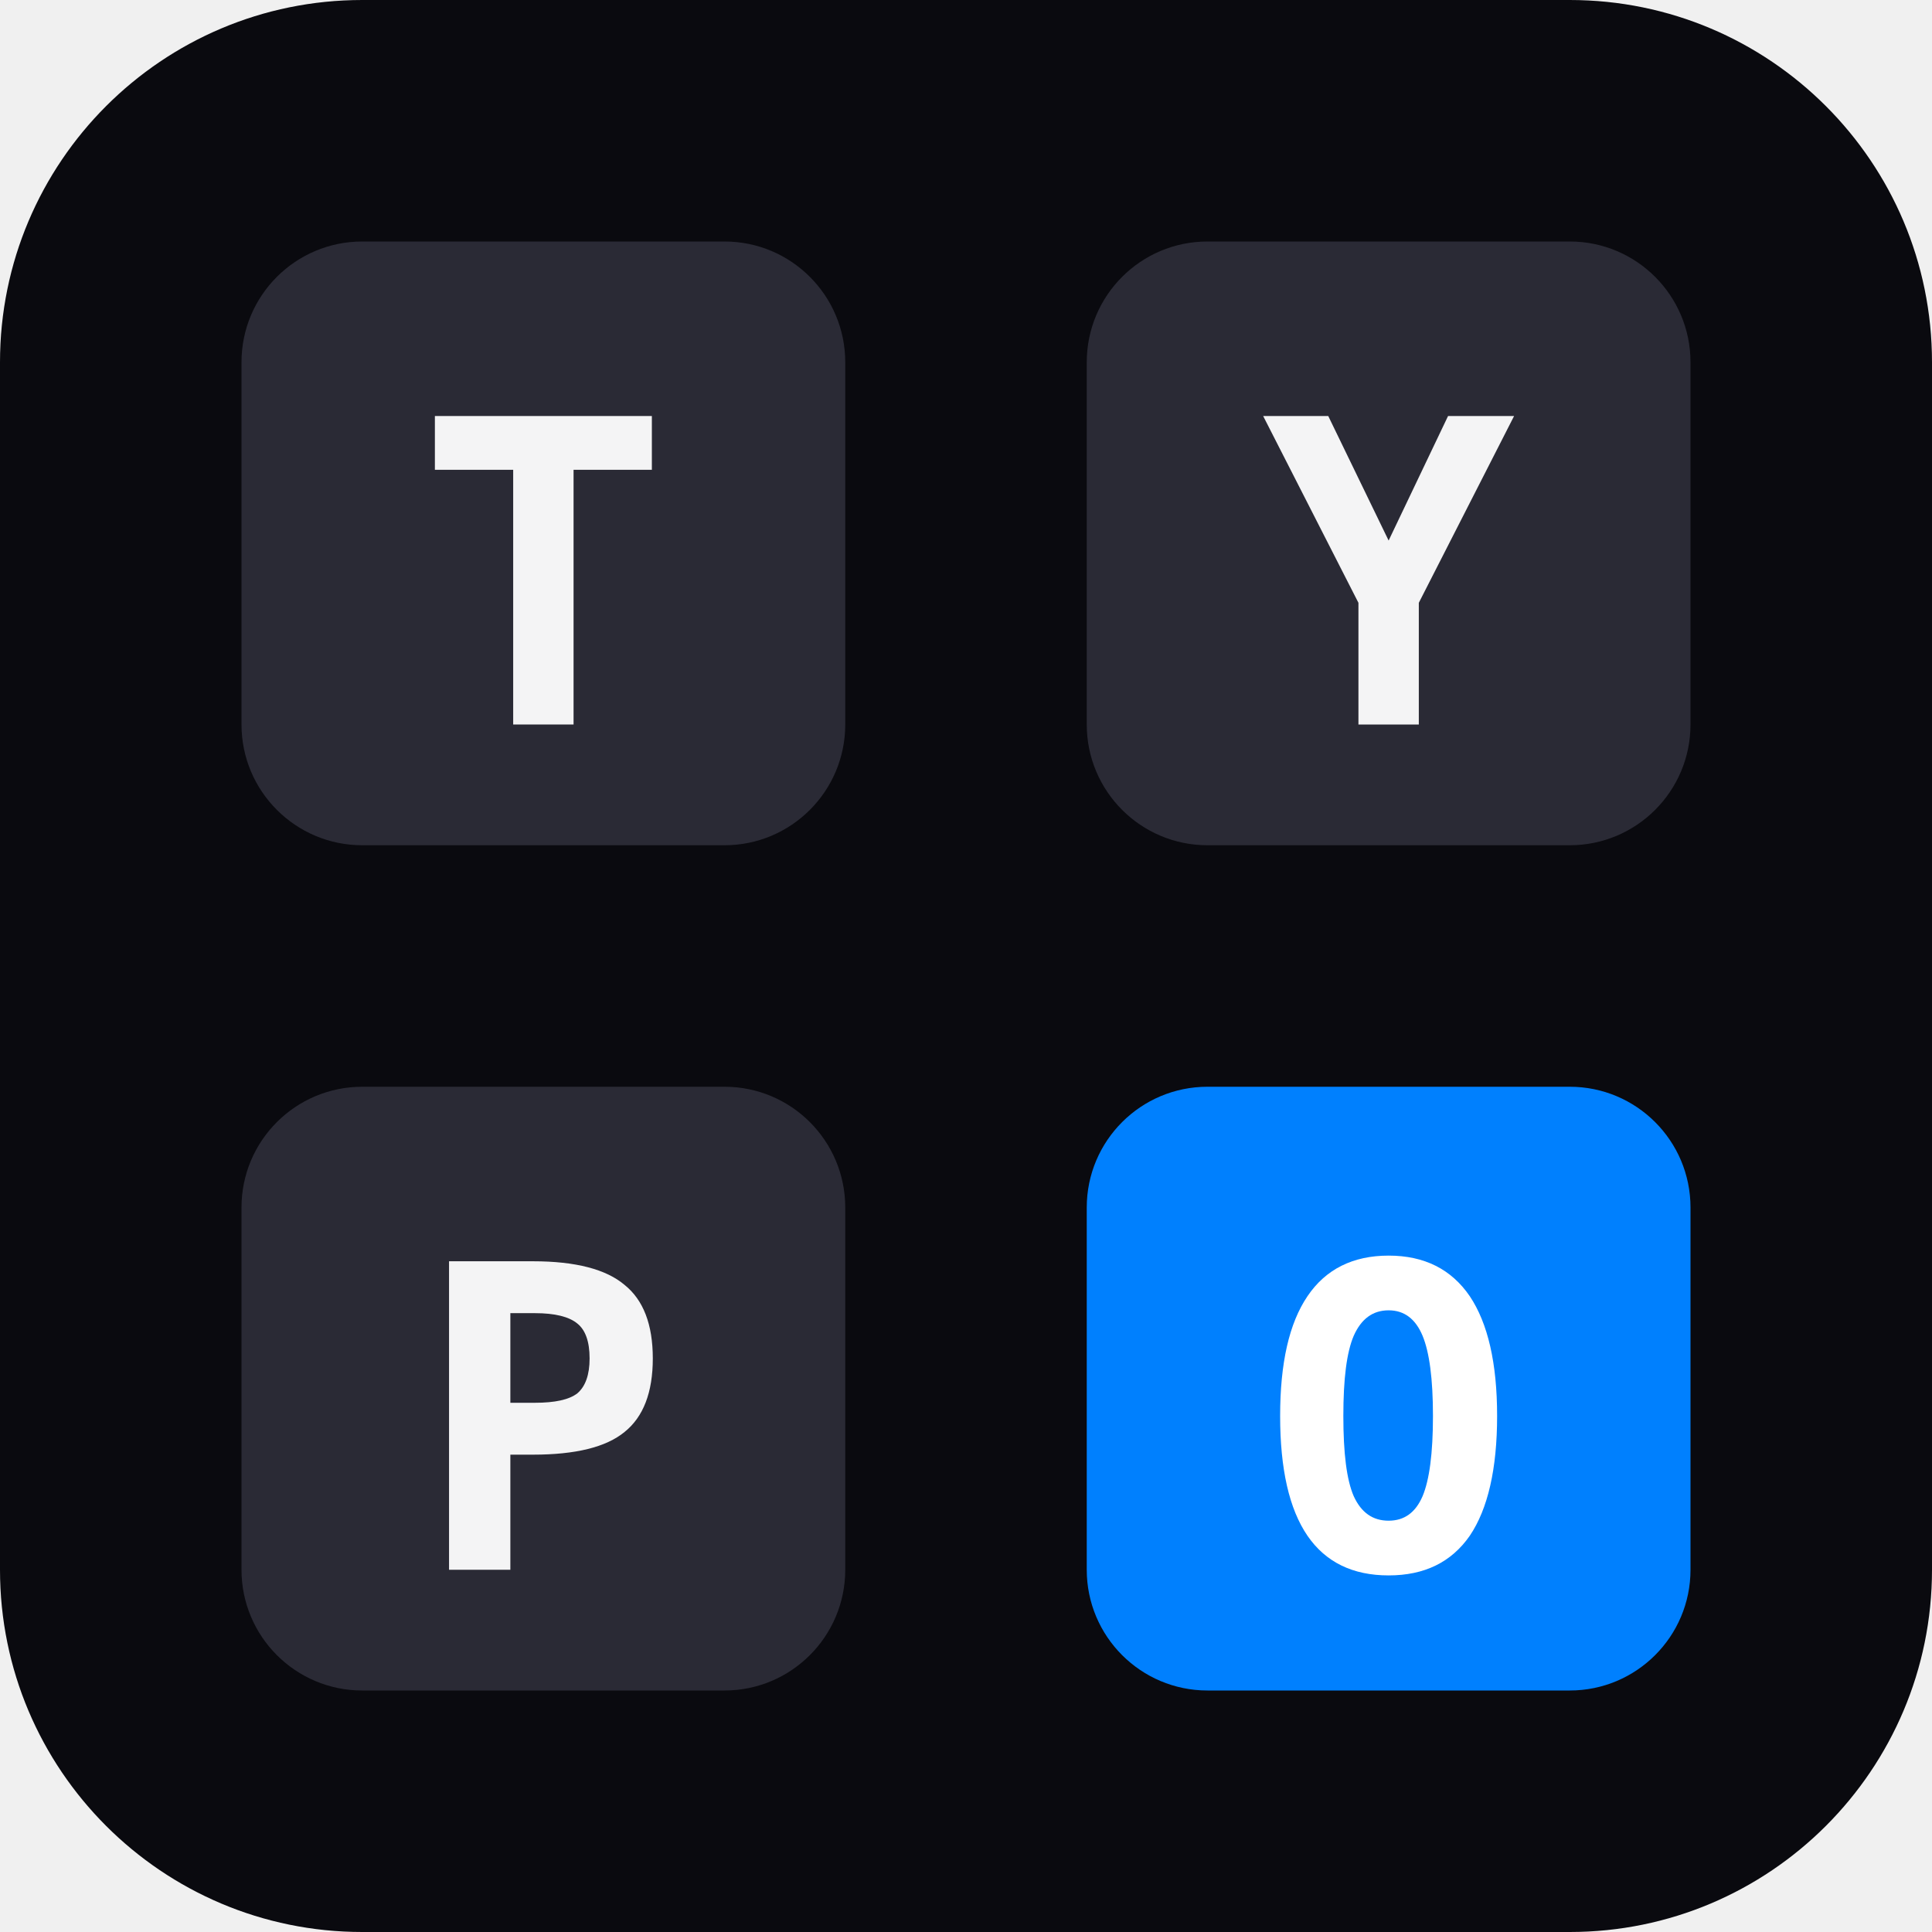
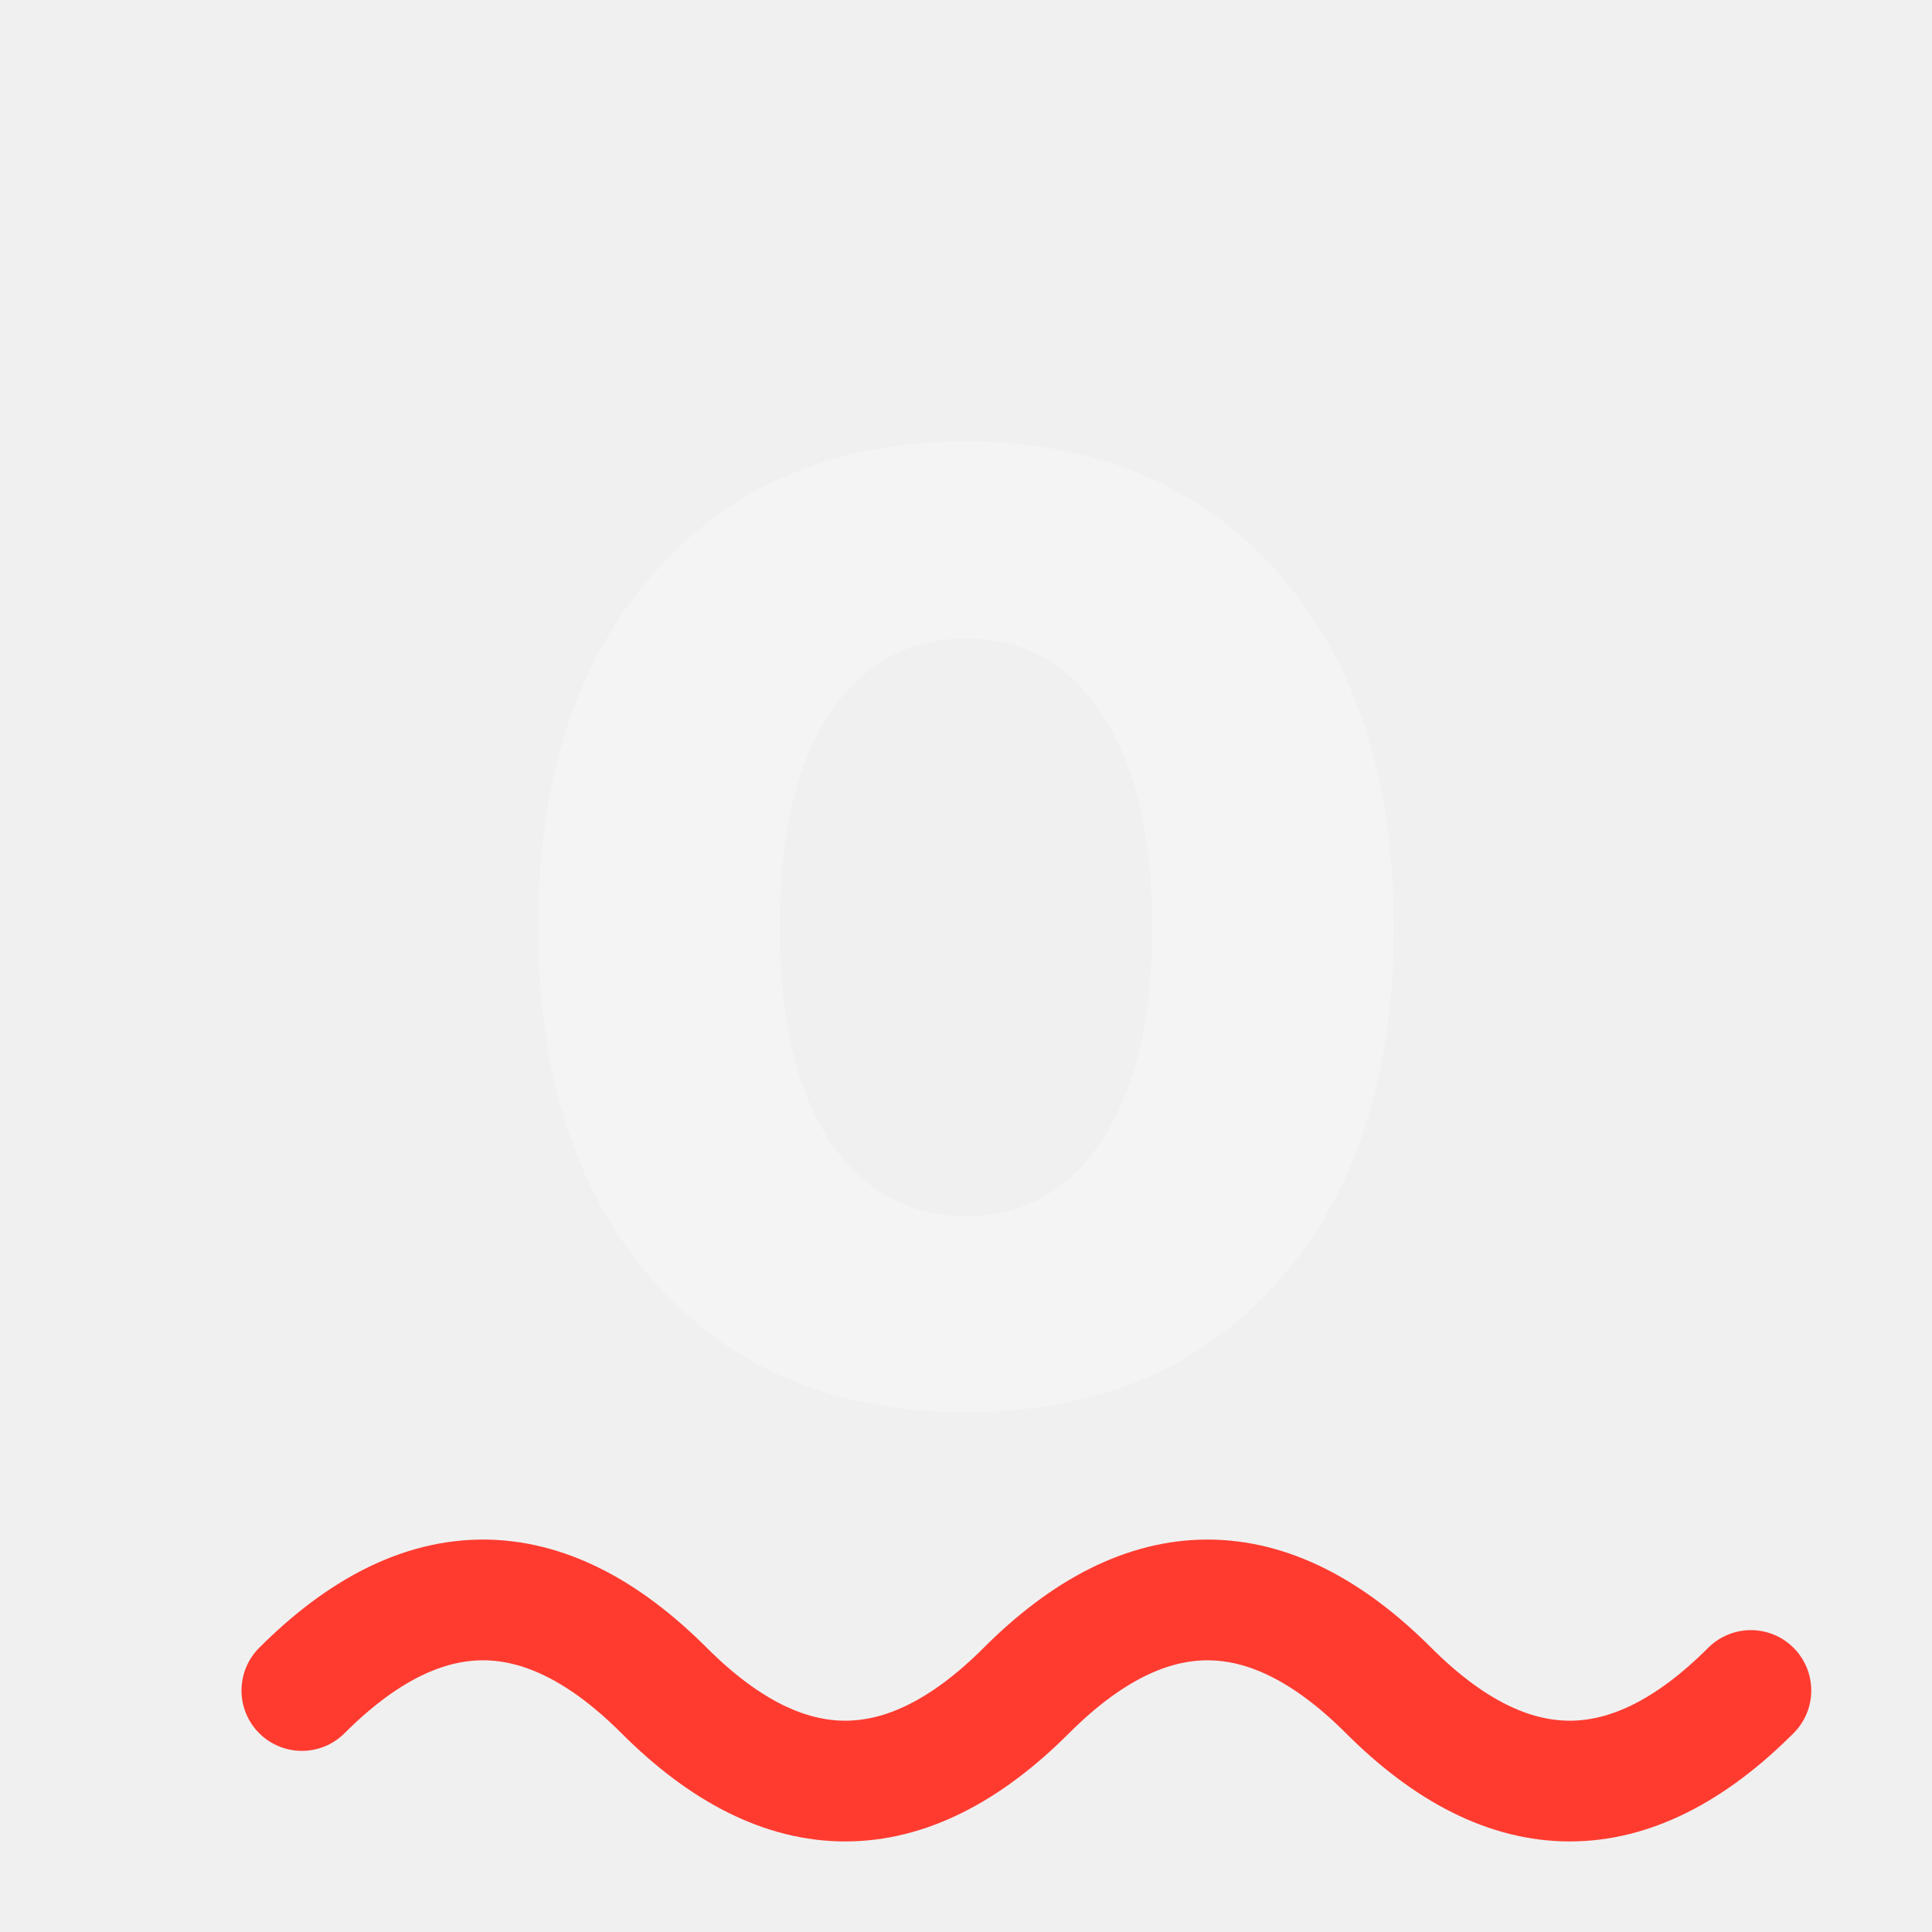
<svg xmlns="http://www.w3.org/2000/svg" viewBox="0 0 32 32">
-   <rect width="32" height="32" rx="6" fill="#0A0A0F" />
-   <rect x="4" y="4" width="10" height="10" rx="2" fill="#2A2A35" />
-   <rect x="18" y="4" width="10" height="10" rx="2" fill="#2A2A35" />
-   <rect x="4" y="18" width="10" height="10" rx="2" fill="#2A2A35" />
-   <rect x="18" y="18" width="10" height="10" rx="2" fill="#0080FE" />
-   <text x="9" y="12" font-family="monospace" font-size="7" font-weight="bold" fill="#F4F4F5" text-anchor="middle">T</text>
-   <text x="23" y="12" font-family="monospace" font-size="7" font-weight="bold" fill="#F4F4F5" text-anchor="middle">Y</text>
-   <text x="9" y="26" font-family="monospace" font-size="7" font-weight="bold" fill="#F4F4F5" text-anchor="middle">P</text>
-   <text x="23" y="26" font-family="monospace" font-size="7" font-weight="bold" fill="#FFFFFF" text-anchor="middle">O</text>
+   <text x="16" y="23" font-family="monospace" font-size="28" font-weight="bold" fill="#F4F4F5" text-anchor="middle">o</text>
+   <path d="M5 28 Q8 25 11 28 Q14 31 17 28 Q20 25 23 28 Q26 31 29 28" fill="none" stroke="#ff3b30" stroke-width="2" stroke-linecap="round" />
</svg>
